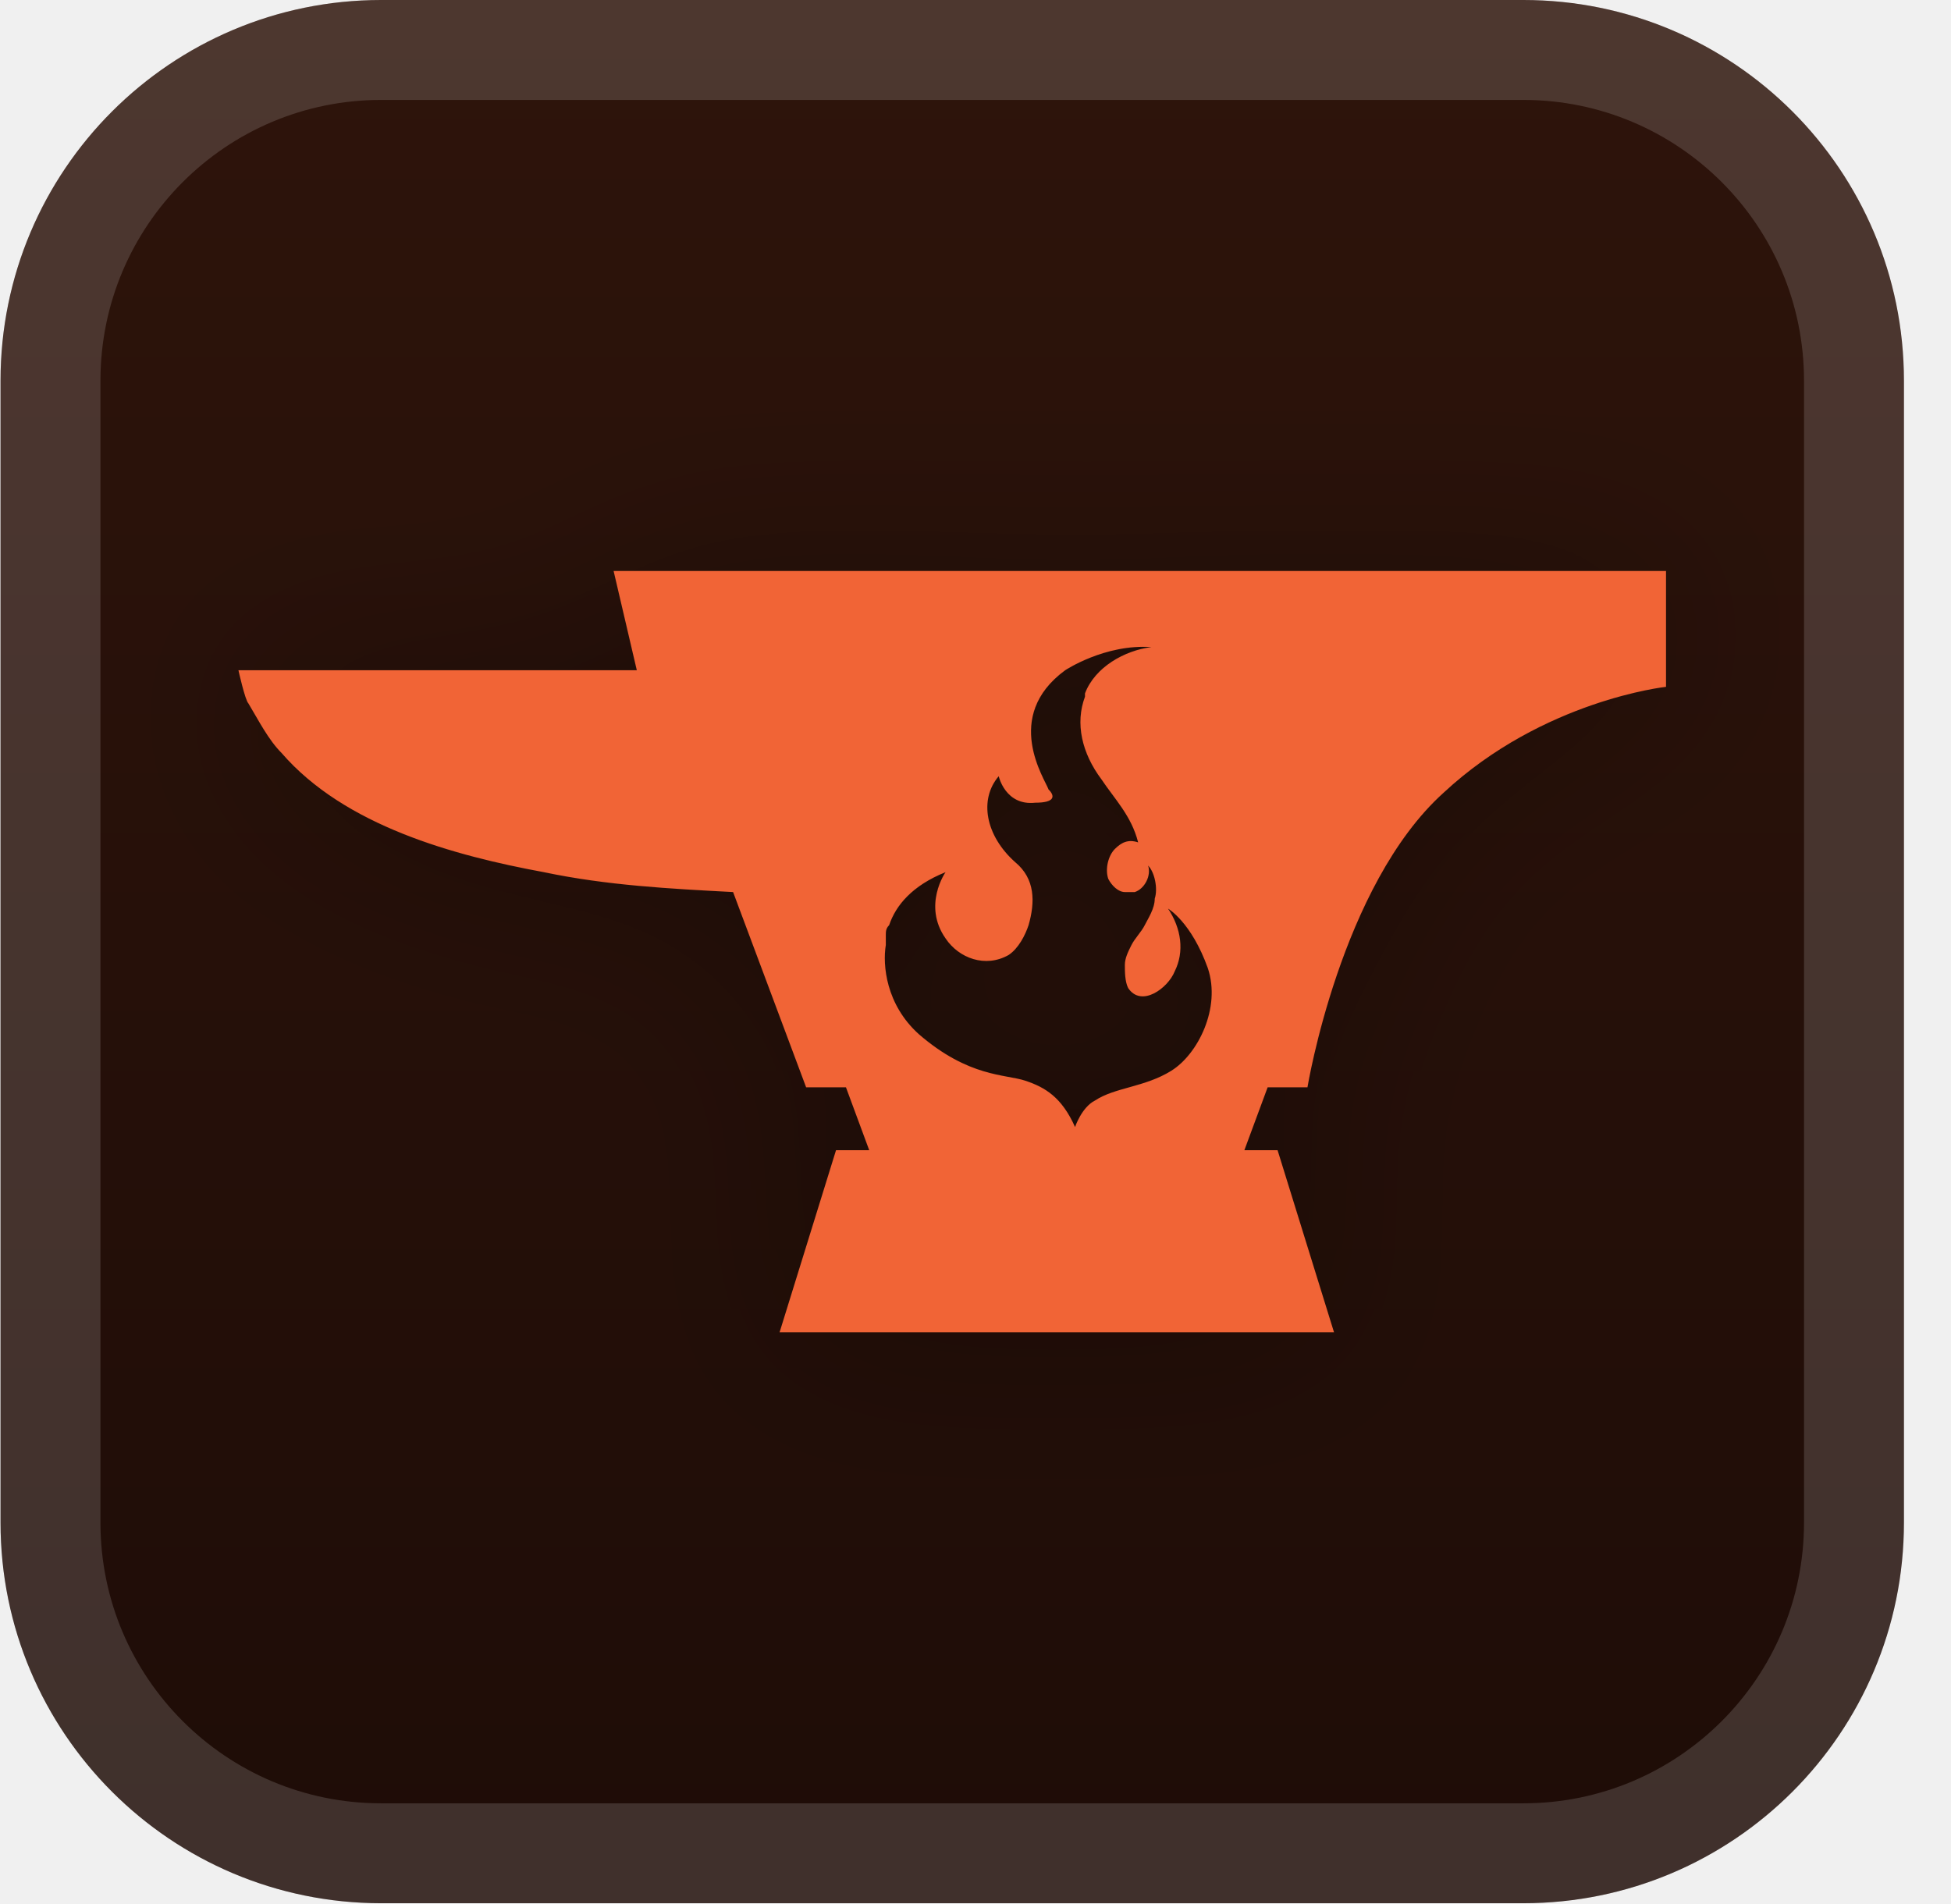
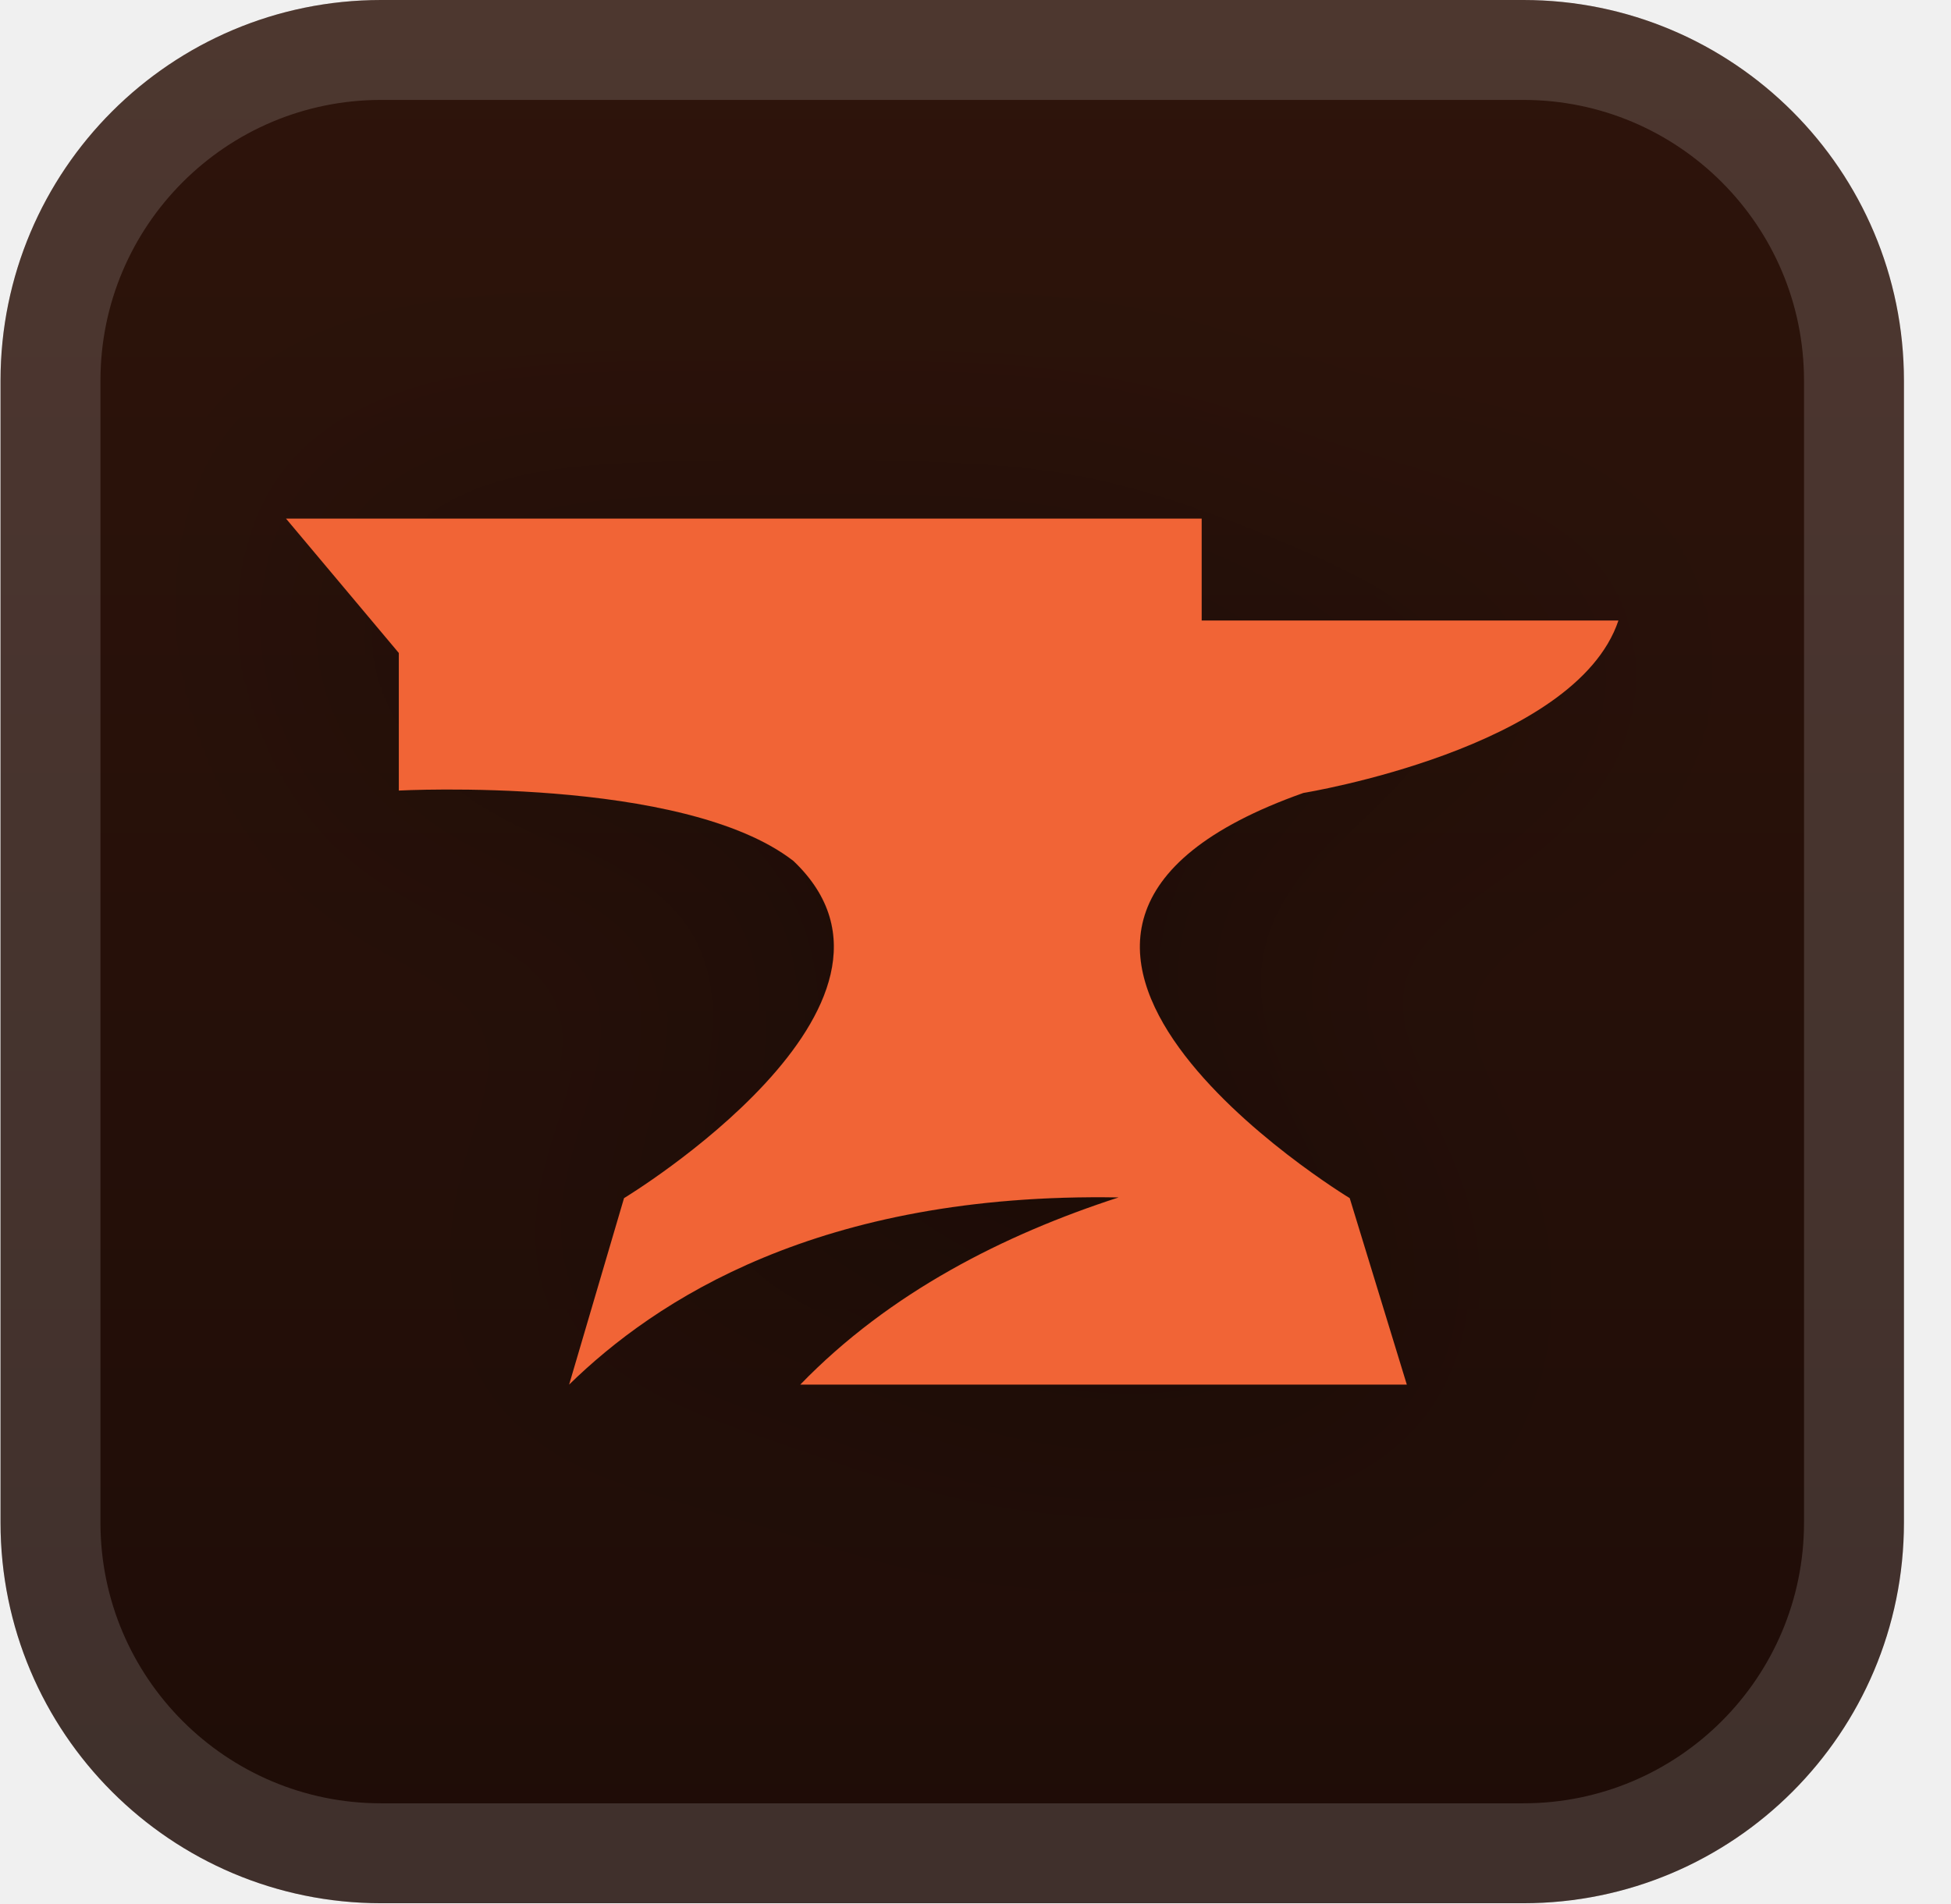
<svg xmlns="http://www.w3.org/2000/svg" width="41" height="40" viewBox="0 0 41 40" fill="none">
-   <rect x="0.011" y="-6.10352e-05" width="40" height="40" rx="8" fill="url(#paint0_linear_2_1409)" />
-   <g filter="url(#filter0_d_2_1409)">
-     <path d="M12.895 12L13.383 14.087C10.941 14.087 5.011 14.087 5.011 14.087C5.011 14.087 5.15 14.713 5.22 14.783C5.429 15.13 5.639 15.548 5.918 15.826C7.243 17.357 9.546 17.983 11.429 18.33C12.755 18.609 14.081 18.678 15.406 18.748L16.941 22.852H17.778L18.267 24.174H17.569L16.383 28H28.034L26.848 24.174H26.15L26.639 22.852H27.476C27.476 22.852 28.174 18.609 30.336 16.661C32.429 14.713 35.011 14.435 35.011 14.435V12H12.895ZM24.615 22.504C24.057 22.852 23.429 22.852 23.011 23.13C22.732 23.27 22.592 23.687 22.592 23.687C22.313 23.061 21.964 22.852 21.546 22.713C21.127 22.574 20.36 22.643 19.313 21.739C18.615 21.113 18.546 20.278 18.615 19.861V19.791C18.615 19.722 18.615 19.722 18.615 19.652C18.615 19.583 18.615 19.513 18.685 19.444C18.825 19.026 19.174 18.609 19.871 18.33C19.871 18.33 19.383 19.026 19.871 19.722C20.15 20.139 20.708 20.348 21.197 20.07C21.406 19.93 21.546 19.652 21.615 19.444C21.755 18.956 21.755 18.47 21.336 18.122C20.708 17.565 20.569 16.8 20.988 16.313C20.988 16.313 21.127 16.939 21.755 16.87C22.174 16.87 22.174 16.73 22.034 16.591C21.964 16.383 21.057 15.061 22.383 14.087C22.383 14.087 23.22 13.53 24.197 13.6C23.639 13.67 23.011 14.017 22.801 14.574C22.801 14.574 22.801 14.574 22.801 14.643C22.592 15.2 22.732 15.826 23.15 16.383C23.429 16.8 23.778 17.148 23.918 17.704C23.708 17.635 23.569 17.704 23.429 17.843C23.29 17.983 23.22 18.261 23.29 18.47C23.36 18.609 23.499 18.748 23.639 18.748C23.708 18.748 23.708 18.748 23.778 18.748H23.848C24.057 18.678 24.197 18.4 24.127 18.191C24.267 18.331 24.336 18.678 24.267 18.887C24.267 19.096 24.127 19.304 24.057 19.444C23.988 19.583 23.848 19.722 23.778 19.861C23.708 20 23.639 20.139 23.639 20.278C23.639 20.417 23.639 20.626 23.708 20.765C23.988 21.183 24.546 20.765 24.685 20.417C24.894 20 24.825 19.513 24.546 19.096C24.546 19.096 25.034 19.374 25.383 20.348C25.662 21.183 25.174 22.157 24.615 22.504Z" fill="#F16436" />
+   <g clip-path="url(#clip0_2_1409)">
+     <rect x="0.011" y="-6.10352e-05" width="40" height="40" rx="8" fill="url(#paint0_linear_2_1409)" />
+     <g filter="url(#filter0_d_2_1409)">
+       <path d="M27.391 16.665C27.391 16.665 33.108 15.739 34.011 13.041H25.253V10.9H6.011L8.381 13.723V16.615C8.381 16.615 14.362 16.296 16.676 18.096C19.843 21.109 13.114 25.181 13.114 25.181L11.96 29.1C13.764 27.337 17.203 25.056 23.508 25.166C21.109 25.944 18.696 27.16 16.818 29.1H29.564L28.364 25.181C28.364 25.181 19.126 19.591 27.391 16.665Z" fill="#F16436" />
+     </g>
  </g>
  <rect x="1.061" y="1.05" width="37.9" height="37.9" rx="6.95" stroke="white" stroke-opacity="0.15" stroke-width="2.1" />
  <defs>
-     <filter id="filter0_d_2_1409" x="1.011" y="2" width="38" height="36" filterUnits="userSpaceOnUse" color-interpolation-filters="sRGB">
+     <filter id="filter0_d_2_1409" x="0.296" y="0.286" width="39.429" height="39.429" filterUnits="userSpaceOnUse" color-interpolation-filters="sRGB">
      <feFlood flood-opacity="0" result="BackgroundImageFix" />
      <feColorMatrix in="SourceAlpha" type="matrix" values="0 0 0 0 0 0 0 0 0 0 0 0 0 0 0 0 0 0 127 0" result="hardAlpha" />
      <feOffset />
-       <feGaussianBlur stdDeviation="2" />
+       <feGaussianBlur stdDeviation="2.857" />
      <feComposite in2="hardAlpha" operator="out" />
      <feColorMatrix type="matrix" values="0 0 0 0 0 0 0 0 0 0 0 0 0 0 0 0 0 0 0.25 0" />
      <feBlend mode="normal" in2="BackgroundImageFix" result="effect1_dropShadow_2_1409" />
      <feBlend mode="normal" in="SourceGraphic" in2="effect1_dropShadow_2_1409" result="shape" />
    </filter>
-     <linearGradient id="paint0_linear_2_1409" x1="20.011" y1="-6.10351e-05" x2="20.011" y2="40" gradientUnits="userSpaceOnUse">
+     <linearGradient id="paint0_linear_2_1409" x1="20.011" y1="-6.10352e-05" x2="20.011" y2="40" gradientUnits="userSpaceOnUse">
      <stop stop-color="#2E140B" />
      <stop offset="1" stop-color="#1E0C07" />
    </linearGradient>
+     <clipPath id="clip0_2_1409">
+       <rect x="0.011" y="-6.10352e-05" width="40" height="40" rx="8" fill="white" />
+     </clipPath>
  </defs>
</svg>
